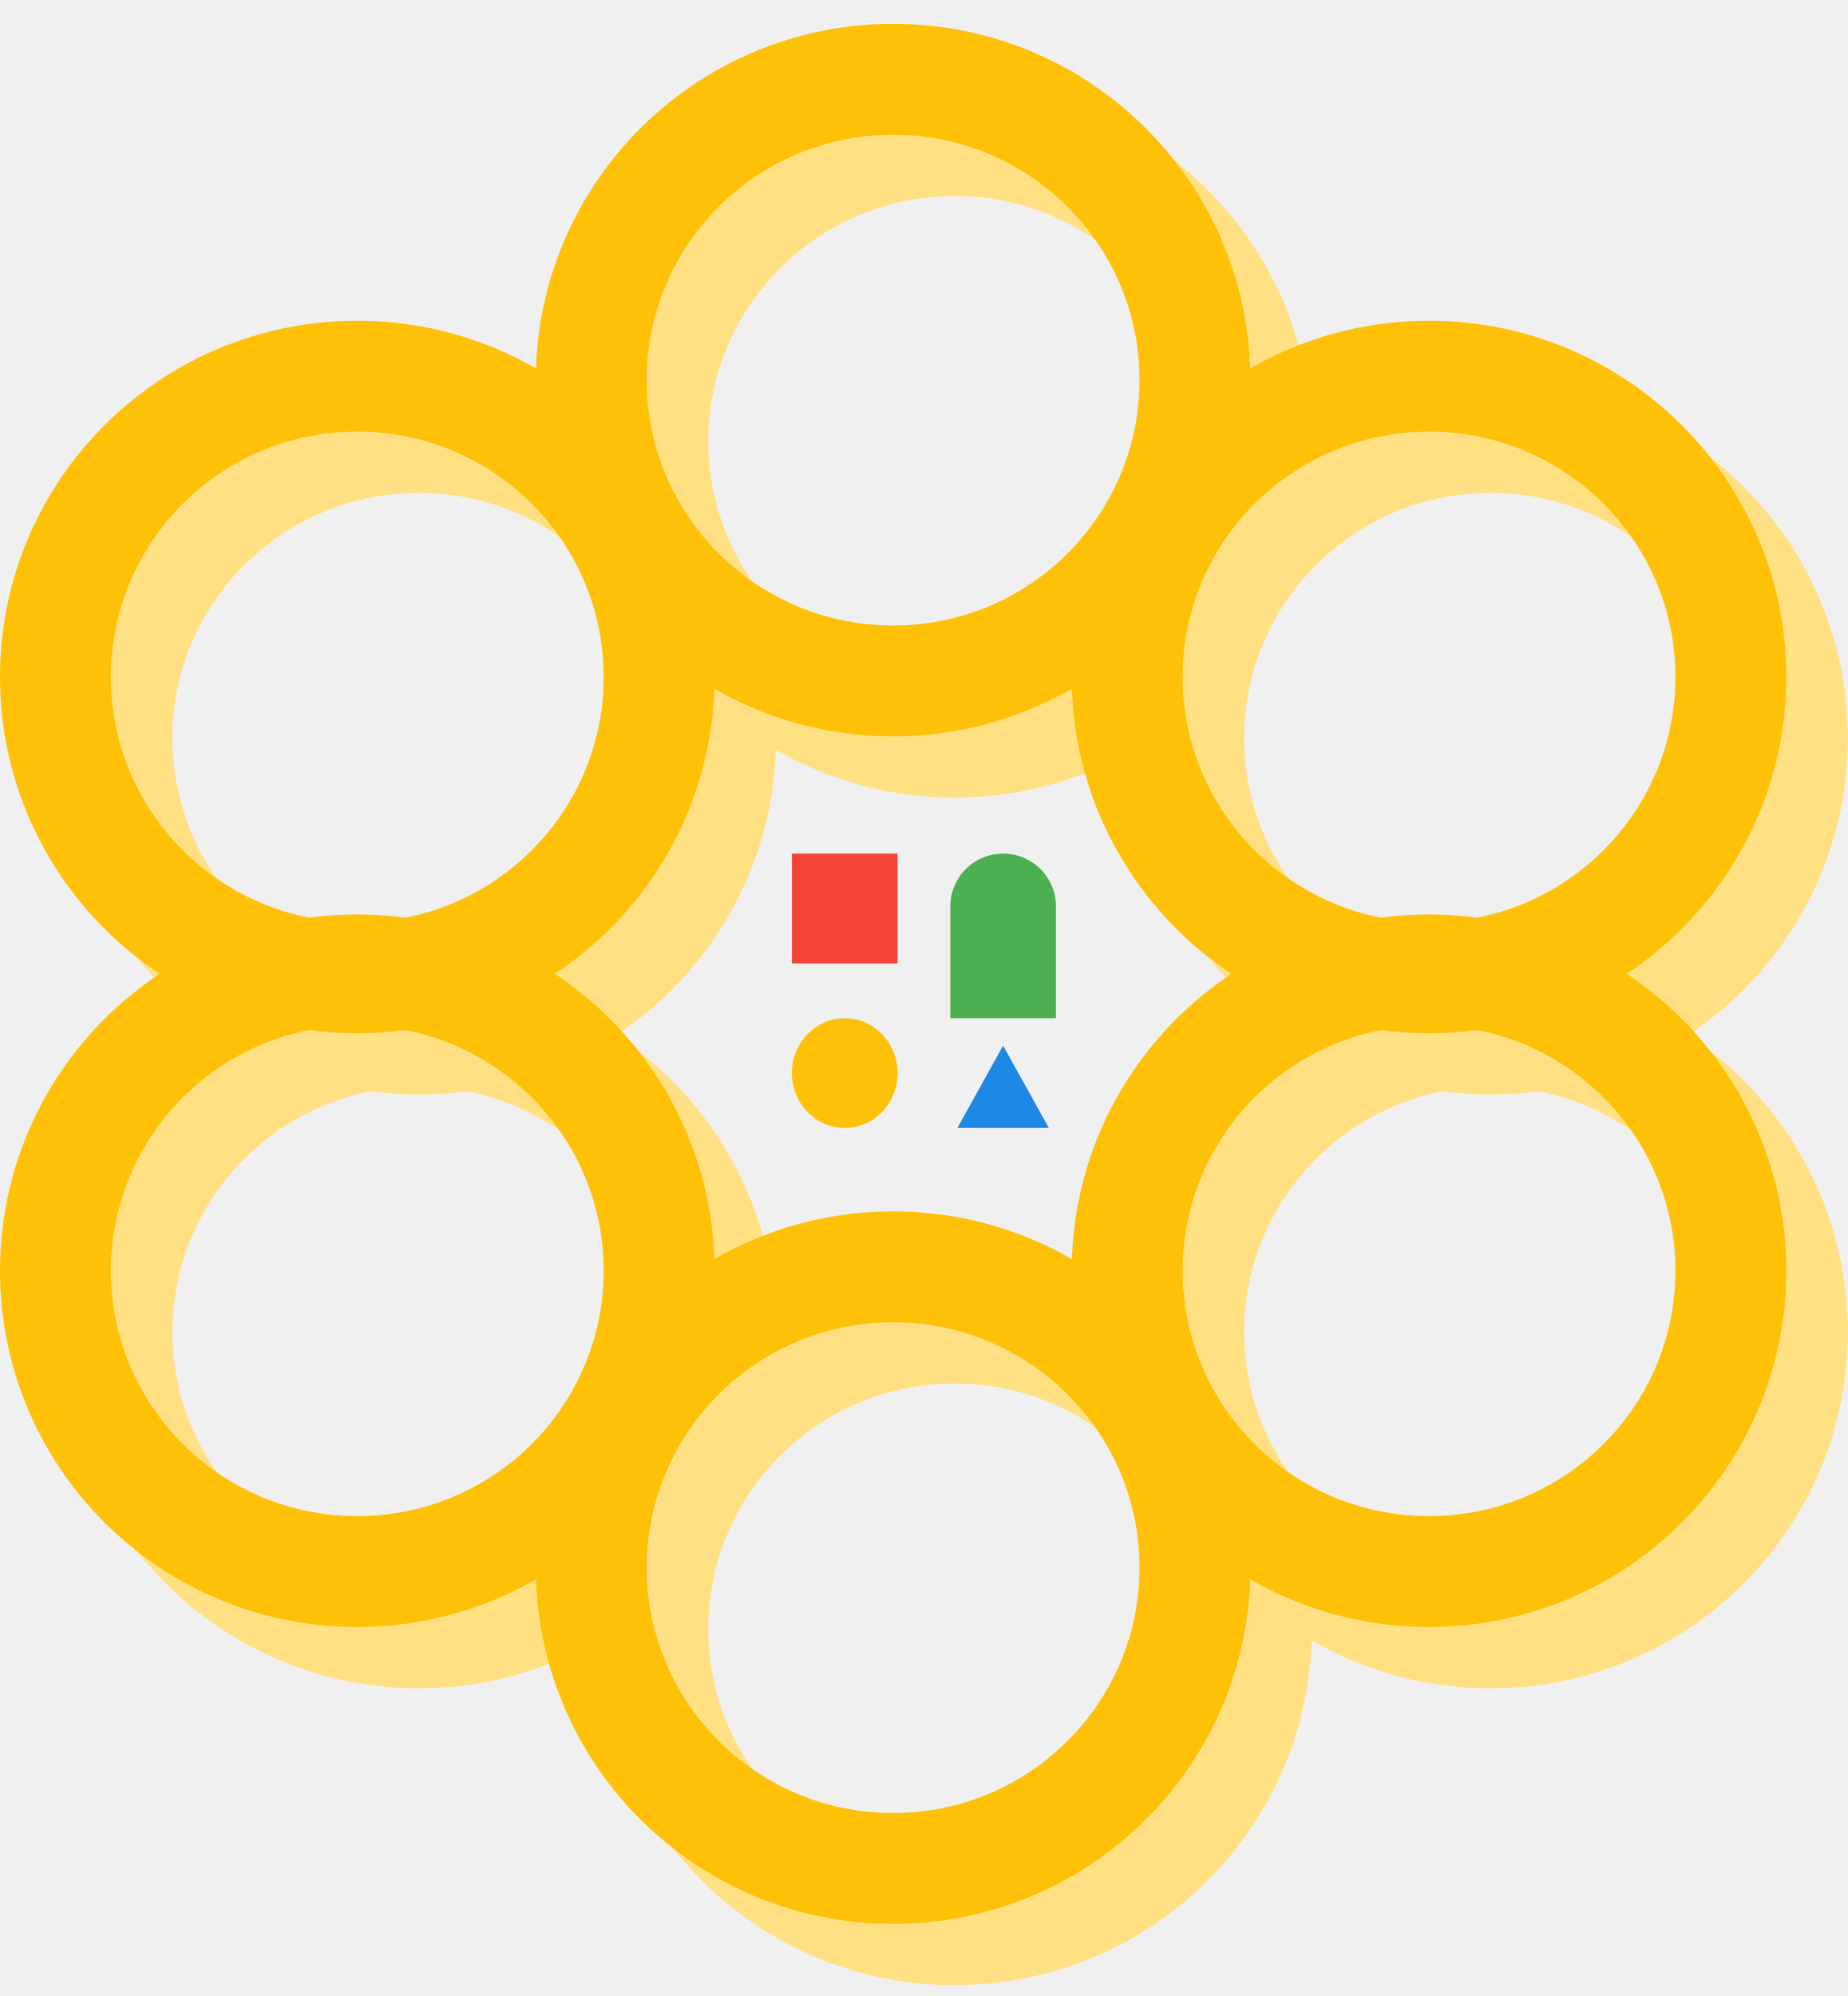
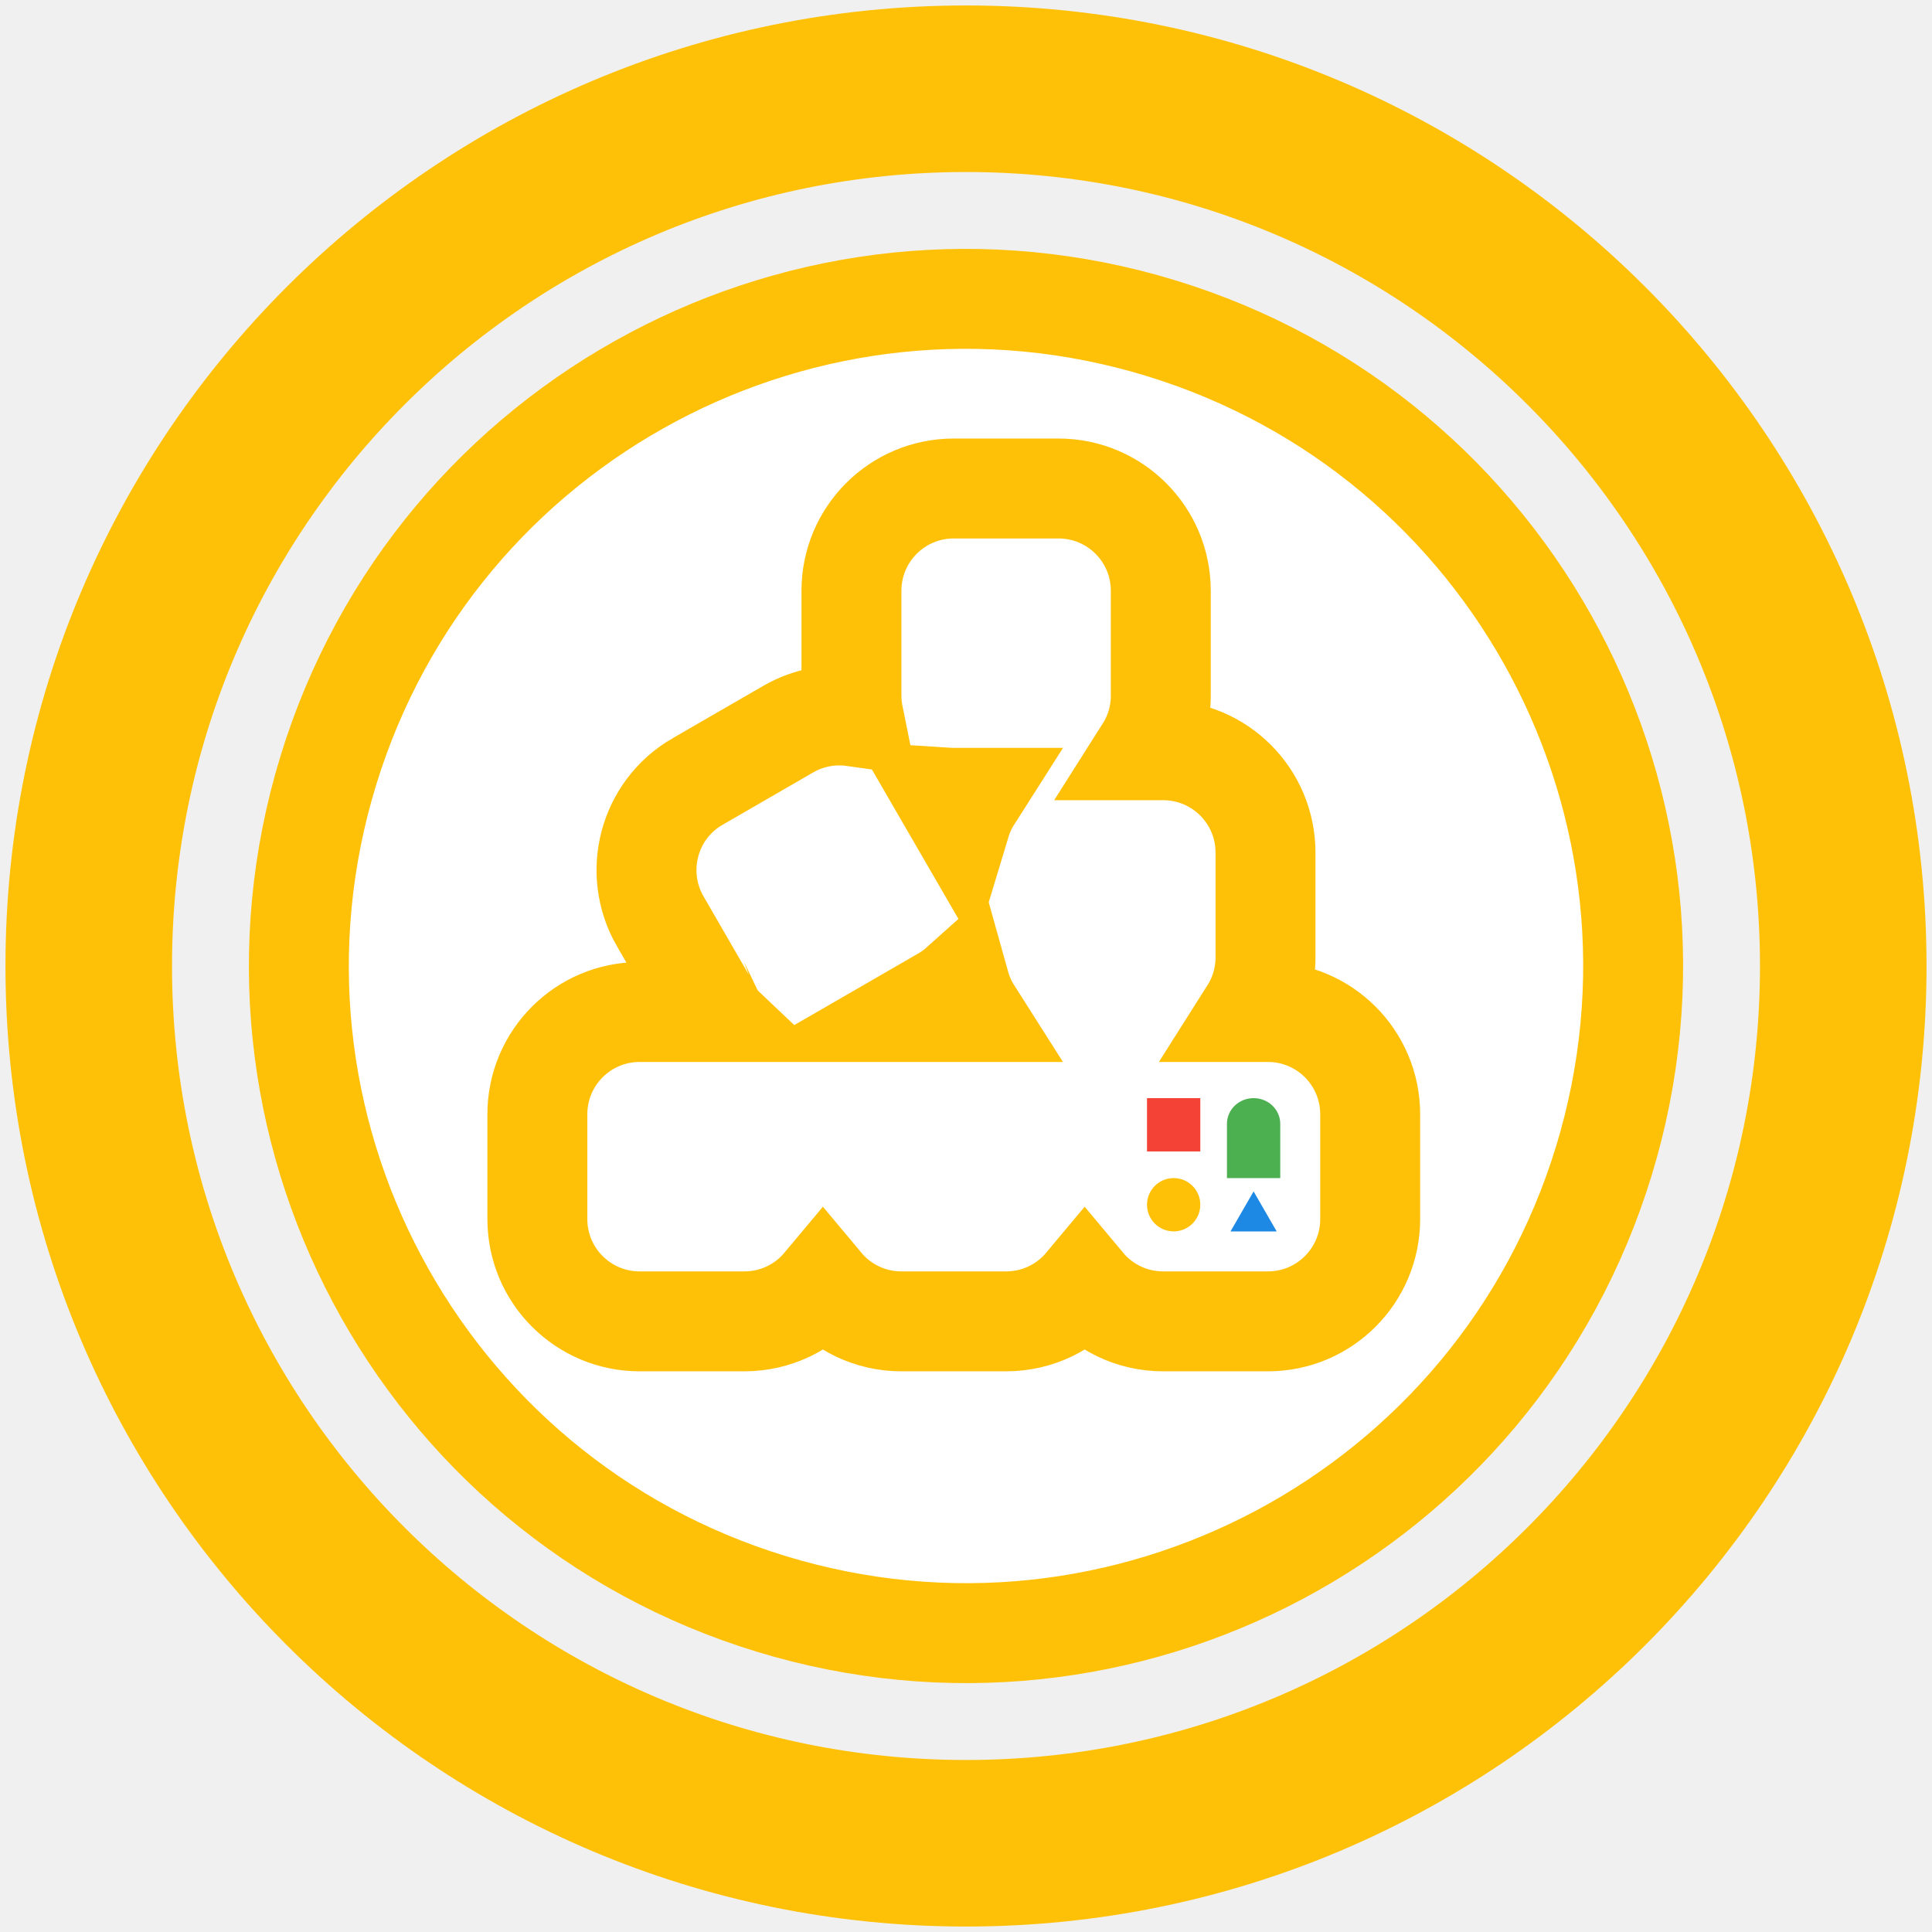
- <svg xmlns="http://www.w3.org/2000/svg" width="50" height="54" viewBox="0 0 50 54" fill="none">
-   <path d="M33.999 11.941C33.999 16.431 30.346 20.079 25.832 20.079C21.317 20.079 17.665 16.431 17.665 11.941C17.665 7.451 21.317 3.803 25.832 3.803C30.346 3.803 33.999 7.451 33.999 11.941Z" stroke="#FFE083" stroke-width="3" />
-   <path d="M33.999 44.068C33.999 48.559 30.346 52.206 25.832 52.206C21.317 52.206 17.665 48.559 17.665 44.068C17.665 39.578 21.317 35.93 25.832 35.93C30.346 35.93 33.999 39.578 33.999 44.068Z" stroke="#FFE083" stroke-width="3" />
-   <path d="M19.5 19.973C19.5 24.463 15.848 28.111 11.333 28.111C6.818 28.111 3.166 24.463 3.166 19.973C3.166 15.482 6.818 11.835 11.333 11.835C15.848 11.835 19.5 15.482 19.5 19.973Z" stroke="#FFE083" stroke-width="3" />
-   <path d="M48.5 19.973C48.5 24.463 44.848 28.111 40.333 28.111C35.818 28.111 32.166 24.463 32.166 19.973C32.166 15.482 35.818 11.835 40.333 11.835C44.848 11.835 48.5 15.482 48.5 19.973Z" stroke="#FFE083" stroke-width="3" />
-   <path d="M19.5 36.037C19.5 40.527 15.848 44.175 11.333 44.175C6.818 44.175 3.166 40.527 3.166 36.037C3.166 31.546 6.818 27.898 11.333 27.898C15.848 27.898 19.5 31.546 19.5 36.037Z" stroke="#FFE083" stroke-width="3" />
-   <path d="M48.5 36.037C48.5 40.527 44.848 44.175 40.333 44.175C35.818 44.175 32.166 40.527 32.166 36.037C32.166 31.546 35.818 27.898 40.333 27.898C44.848 27.898 48.5 31.546 48.5 36.037Z" stroke="#FFE083" stroke-width="3" />
-   <path d="M32.333 10.283C32.333 14.774 28.68 18.422 24.166 18.422C19.651 18.422 15.999 14.774 15.999 10.283C15.999 5.793 19.651 2.145 24.166 2.145C28.68 2.145 32.333 5.793 32.333 10.283Z" stroke="#FFC107" stroke-width="3" />
-   <path d="M32.333 42.411C32.333 46.901 28.68 50.549 24.166 50.549C19.651 50.549 15.999 46.901 15.999 42.411C15.999 37.92 19.651 34.273 24.166 34.273C28.68 34.273 32.333 37.92 32.333 42.411Z" stroke="#FFC107" stroke-width="3" />
-   <path d="M17.834 18.315C17.834 22.805 14.182 26.453 9.667 26.453C5.152 26.453 1.5 22.805 1.5 18.315C1.5 13.825 5.152 10.177 9.667 10.177C14.182 10.177 17.834 13.825 17.834 18.315Z" stroke="#FFC107" stroke-width="3" />
-   <path d="M46.834 18.315C46.834 22.805 43.182 26.453 38.667 26.453C34.153 26.453 30.5 22.805 30.5 18.315C30.5 13.825 34.153 10.177 38.667 10.177C43.182 10.177 46.834 13.825 46.834 18.315Z" stroke="#FFC107" stroke-width="3" />
-   <path d="M17.834 34.378C17.834 38.869 14.182 42.517 9.667 42.517C5.152 42.517 1.5 38.869 1.5 34.378C1.5 29.888 5.152 26.24 9.667 26.24C14.182 26.24 17.834 29.888 17.834 34.378Z" stroke="#FFC107" stroke-width="3" />
-   <path d="M46.834 34.378C46.834 38.869 43.182 42.517 38.667 42.517C34.153 42.517 30.5 38.869 30.5 34.378C30.5 29.888 34.153 26.24 38.667 26.24C43.182 26.24 46.834 29.888 46.834 34.378Z" stroke="#FFC107" stroke-width="3" />
-   <path d="M21.429 23.094H24.286V26.063H21.429V23.094Z" fill="#F44336" />
-   <path d="M25.714 24.523C25.714 23.734 26.354 23.094 27.143 23.094C27.932 23.094 28.572 23.734 28.572 24.523V27.547H25.714V24.523Z" fill="#4CAF50" />
-   <ellipse cx="22.857" cy="29.031" rx="1.429" ry="1.484" fill="#FFC107" />
-   <path d="M27.143 28.289L28.38 30.515H25.906L27.143 28.289Z" fill="#1E88E5" />
+ <svg xmlns="http://www.w3.org/2000/svg" width="58" height="58" viewBox="0 0 58 58" fill="none">
+   <circle cx="29" cy="29" r="20.023" transform="rotate(16.9927 29 29)" fill="white" stroke="#FFC107" stroke-width="3" />
+   <circle cx="29" cy="29" r="26.336" stroke="#FFC107" stroke-width="5" />
+   <path d="M19.818 27.654L19.82 27.656L21.39 30.375C21.39 30.375 21.39 30.376 21.391 30.376C21.392 30.378 21.393 30.38 21.394 30.381H19.203C17.506 30.381 16.132 31.755 16.132 33.453V36.596C16.132 38.294 17.506 39.668 19.203 39.668H22.346C23.294 39.668 24.141 39.24 24.704 38.566C25.267 39.24 26.114 39.668 27.061 39.668H30.205C31.152 39.668 31.999 39.24 32.562 38.566C33.125 39.24 33.972 39.668 34.919 39.668H38.063C39.761 39.668 41.134 38.294 41.134 36.596V33.453C41.134 31.755 39.761 30.381 38.063 30.381H37.516C37.817 29.906 37.991 29.343 37.991 28.738V25.595C37.991 23.897 36.617 22.523 34.919 22.523H34.373C34.674 22.048 34.848 21.485 34.848 20.88V17.737C34.848 16.039 33.474 14.665 31.776 14.665H28.633C26.935 14.665 25.561 16.039 25.561 17.737V20.88C25.561 21.095 25.584 21.305 25.625 21.508C24.97 21.416 24.281 21.534 23.666 21.888L23.664 21.889L20.945 23.46C20.945 23.46 20.944 23.46 20.944 23.46C19.469 24.31 18.977 26.191 19.818 27.654ZM27.524 30.381L28.305 29.93C28.306 29.93 28.306 29.93 28.307 29.929C28.493 29.822 28.663 29.699 28.816 29.562C28.898 29.855 29.021 30.131 29.18 30.381H27.524ZM29.18 23.952C29.033 24.183 28.917 24.435 28.836 24.703L28.396 23.943C28.474 23.948 28.553 23.952 28.633 23.952H29.18Z" fill="white" stroke="#FFC107" stroke-width="3" />
+   <path d="M34.434 32.967H36.034V34.567H34.434V32.967Z" fill="#F44336" />
+   <path d="M36.834 33.737C36.834 33.312 37.192 32.967 37.634 32.967C38.076 32.967 38.434 33.312 38.434 33.737V35.367H36.834V33.737Z" fill="#4CAF50" />
+   <path d="M35.234 36.967C35.676 36.967 36.034 36.609 36.034 36.167C36.034 35.725 35.676 35.367 35.234 35.367C34.792 35.367 34.434 35.725 34.434 36.167C34.434 36.609 34.792 36.967 35.234 36.967Z" fill="#FFC107" />
+   <path d="M37.634 35.767L38.327 36.968H36.941L37.634 35.767Z" fill="#1E88E5" />
</svg>
